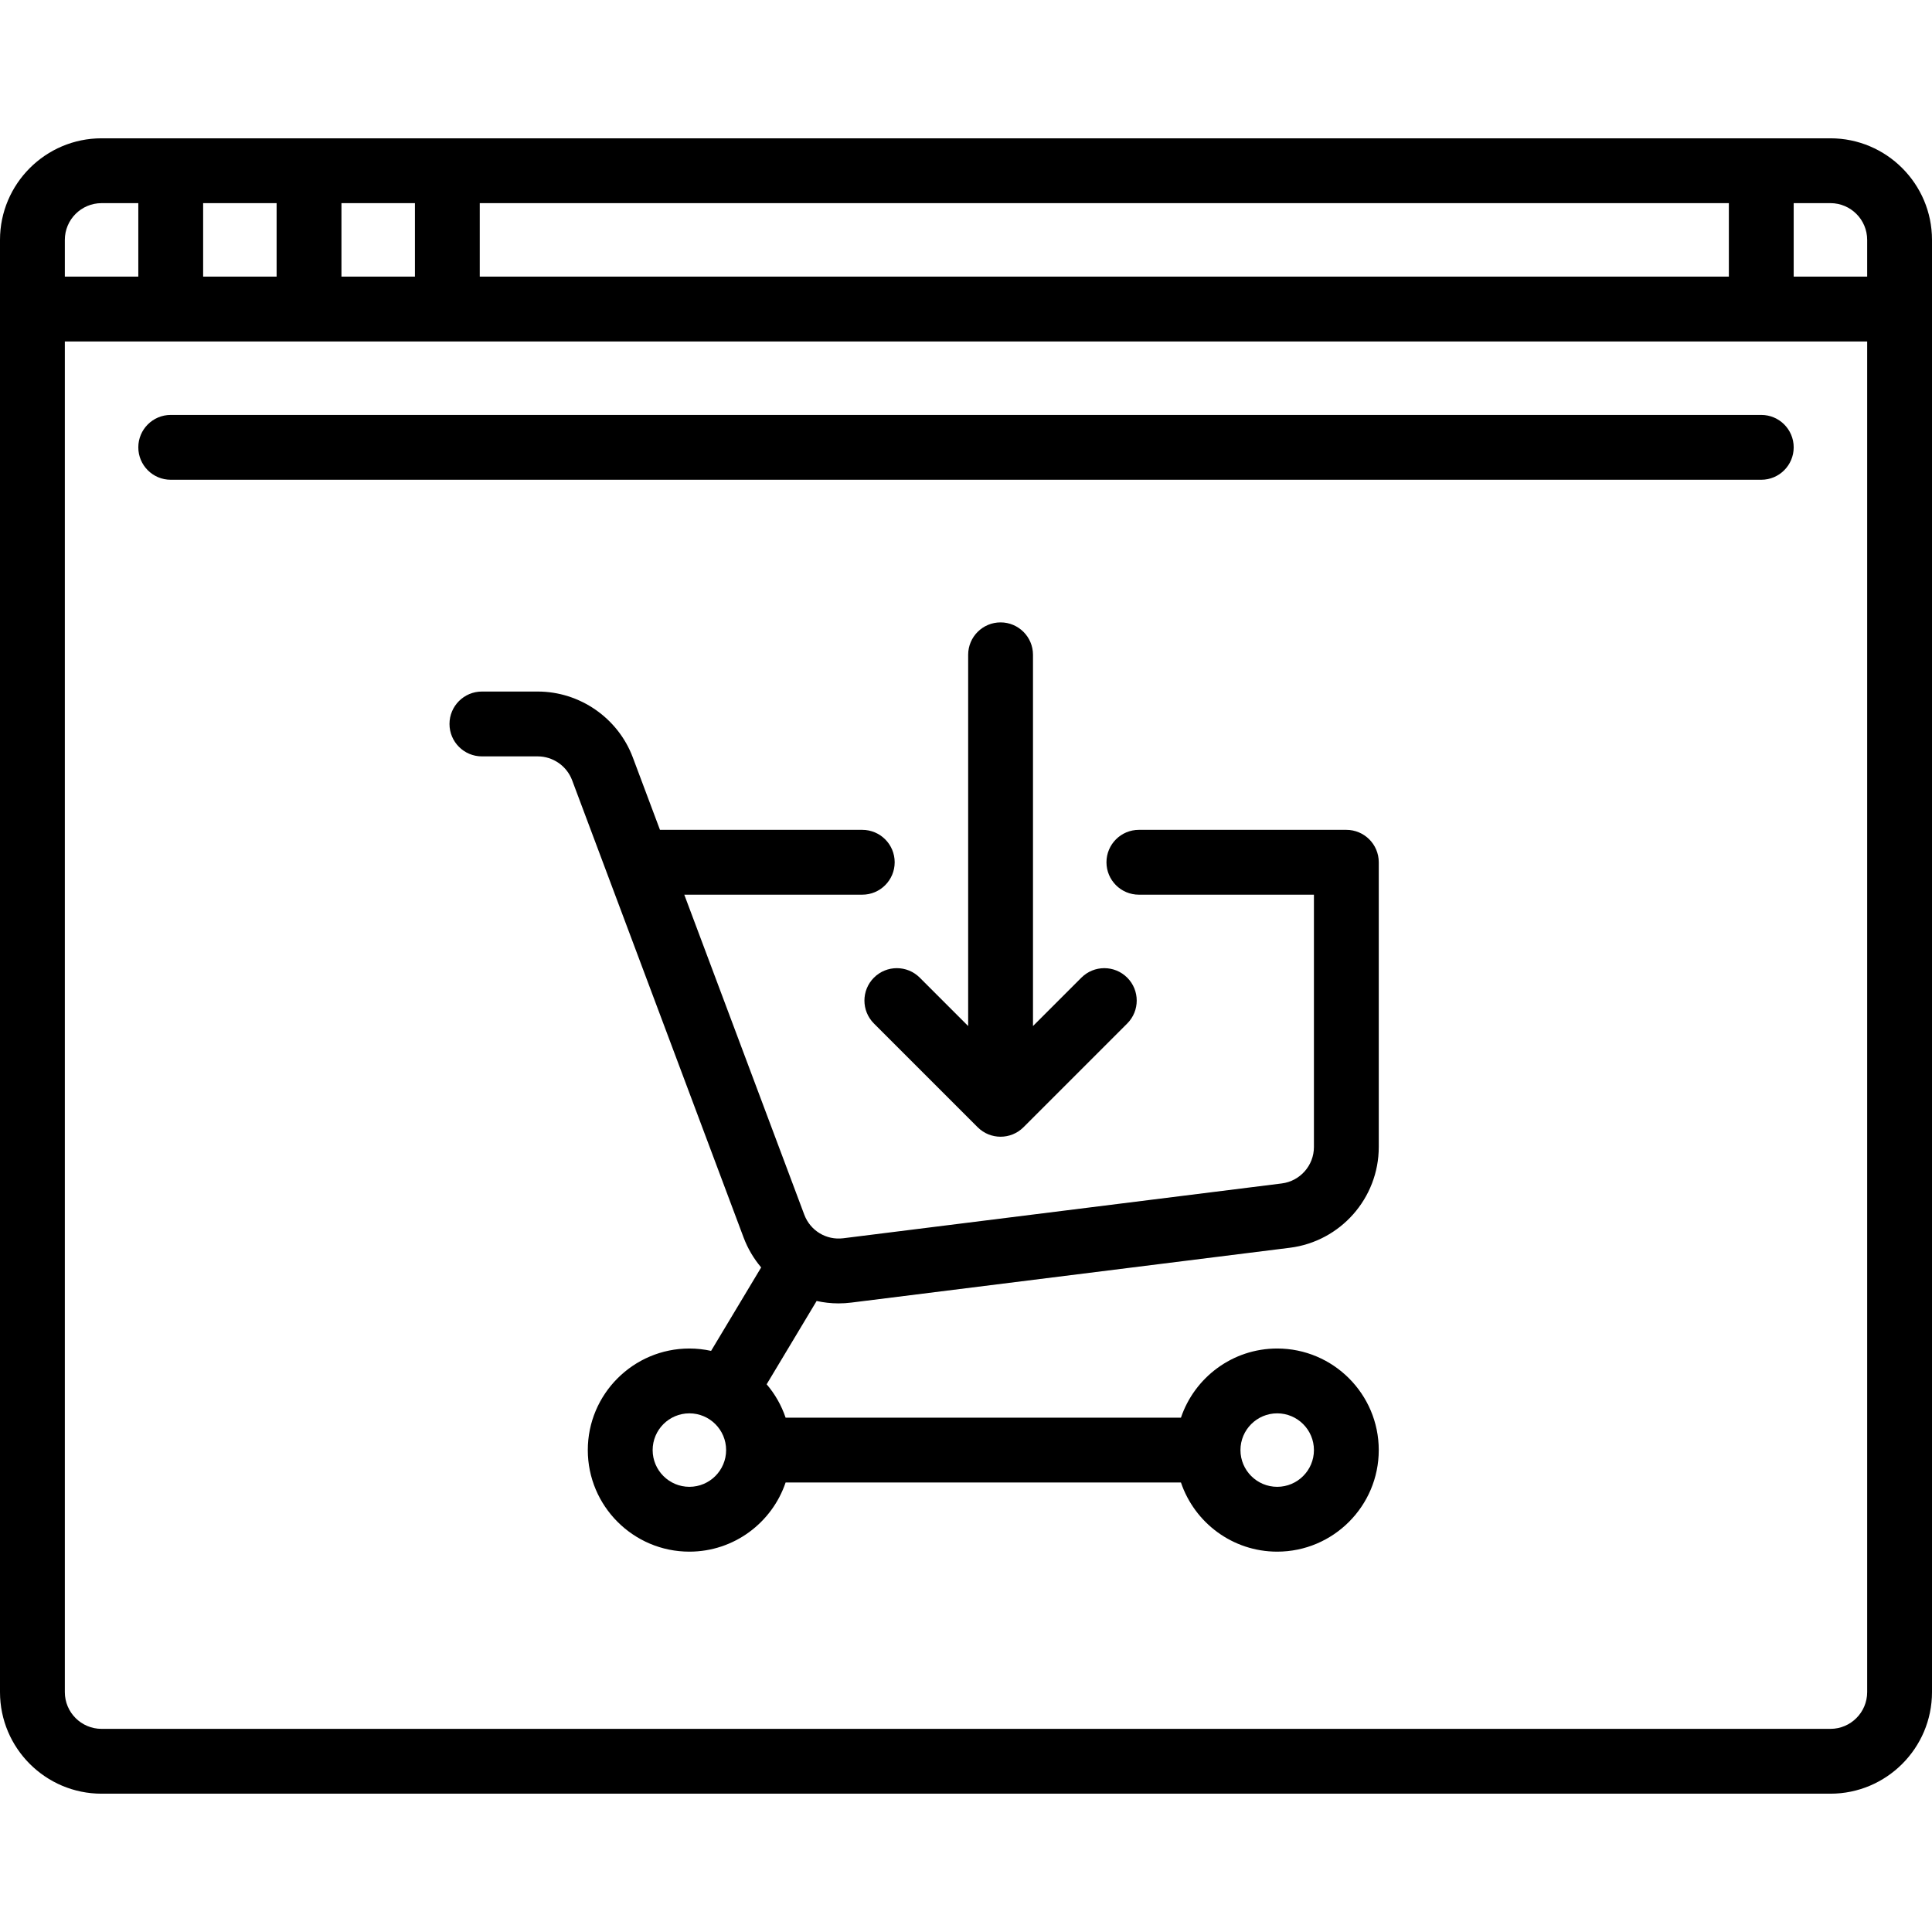
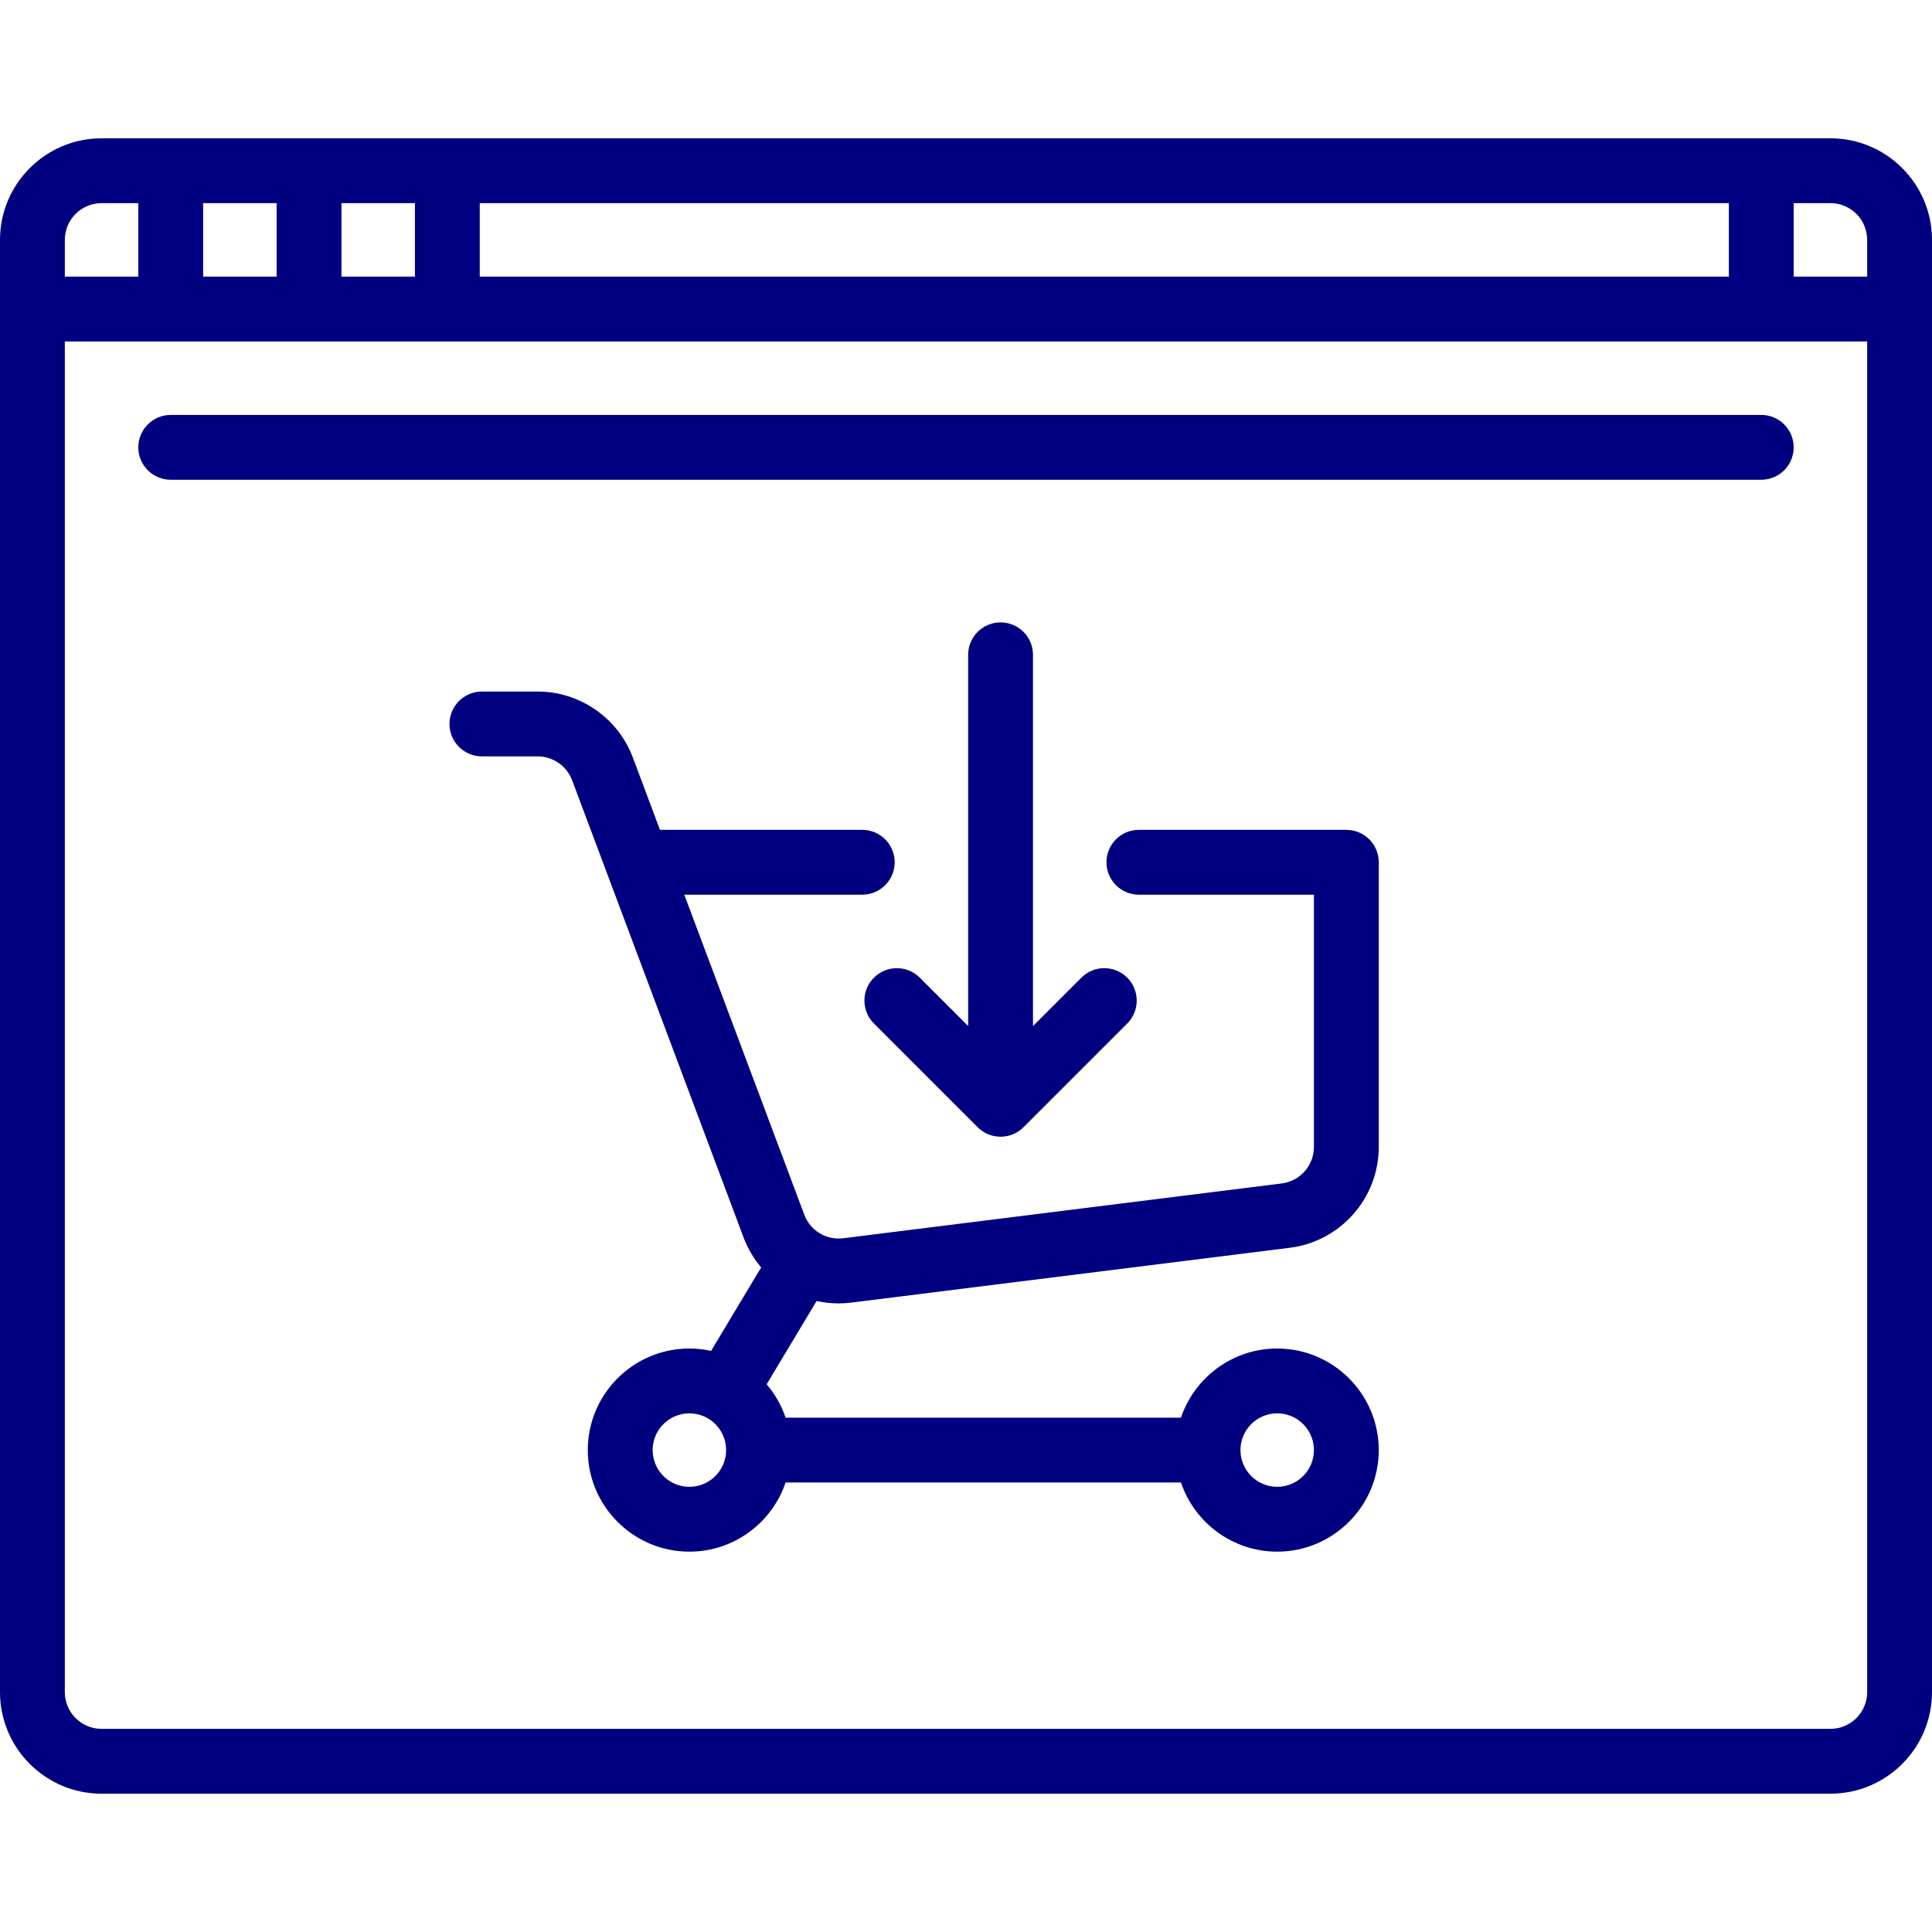
- <svg xmlns="http://www.w3.org/2000/svg" fill="#000000" height="800px" width="800px" version="1.1" id="Layer_1" viewBox="0 0 512 512" xml:space="preserve">
+ <svg xmlns="http://www.w3.org/2000/svg" fill="#000080" height="800px" width="800px" version="1.1" id="Layer_1" viewBox="0 0 512 512" xml:space="preserve">
  <g>
    <g>
      <path d="M485.083,36.653H26.917C12.075,36.653,0,48.728,0,63.571V448.43c0,14.842,12.075,26.917,26.917,26.917h458.166    c14.842,0,26.917-12.075,26.917-26.917V63.571C512,48.728,499.925,36.653,485.083,36.653z M127.141,53.834h331.025v19.472H127.141    V53.834z M90.488,53.834h19.472v19.472H90.488V53.834z M53.834,53.834h19.472v19.472H53.834V53.834z M17.181,63.571    c0-5.369,4.367-9.736,9.736-9.736h9.736v19.472H17.181V63.571z M494.819,448.43c0,5.369-4.367,9.736-9.736,9.736H26.917    c-5.369,0-9.736-4.367-9.736-9.736V90.488h477.638V448.43z M494.819,73.306h-19.472V53.834h9.736c5.369,0,9.736,4.367,9.736,9.736    V73.306z" />
    </g>
  </g>
  <g>
    <g>
      <path d="M466.756,109.96H45.244c-4.744,0-8.591,3.846-8.591,8.591c0,4.744,3.846,8.591,8.591,8.591h421.512    c4.744,0,8.591-3.846,8.591-8.591C475.347,113.806,471.5,109.96,466.756,109.96z" />
    </g>
  </g>
  <g>
    <g>
      <path d="M222.21,345.412c1.12,0,2.254-0.07,3.39-0.212l116.206-14.526c13.444-1.68,23.581-13.163,23.581-26.71V228.51    c0-4.744-3.846-8.591-8.591-8.591h-54.98c-4.744,0-8.591,3.846-8.591,8.591s3.846,8.591,8.591,8.591h46.389v66.864    c0,4.9-3.666,9.053-8.529,9.66l-116.206,14.526c-4.492,0.561-8.735-2.006-10.324-6.242l-31.804-84.808h47.166    c4.744,0,8.591-3.846,8.591-8.591s-3.846-8.591-8.591-8.591h-53.609l-7.195-19.187c-3.917-10.447-14.046-17.466-25.203-17.466    h-14.79c-4.744,0-8.591,3.846-8.591,8.591c0,4.744,3.846,8.591,8.591,8.591h14.79c4.035,0,7.698,2.539,9.115,6.318l45.441,121.177    c1.113,2.969,2.711,5.627,4.66,7.937l-13.27,22.117c-1.856-0.405-3.781-0.627-5.757-0.627c-14.842,0-26.917,12.075-26.917,26.917    s12.075,26.917,26.917,26.917c11.839,0,21.909-7.686,25.504-18.327h104.77c3.594,10.641,13.665,18.327,25.504,18.327    c14.842,0,26.917-12.075,26.917-26.917s-12.075-26.917-26.917-26.917c-11.839,0-21.909,7.686-25.504,18.327h-104.77    c-1.106-3.276-2.826-6.27-5.023-8.847l13.246-22.077C218.299,345.187,220.236,345.412,222.21,345.412z M182.694,394.022    c-5.369,0-9.736-4.367-9.736-9.736c0-5.369,4.367-9.736,9.736-9.736c5.369,0,9.736,4.367,9.736,9.736    C192.43,389.655,188.062,394.022,182.694,394.022z M338.47,374.55c5.369,0,9.736,4.367,9.736,9.736    c0,5.369-4.367,9.736-9.736,9.736c-5.369,0-9.736-4.367-9.736-9.736C328.734,378.918,333.101,374.55,338.47,374.55z" />
    </g>
  </g>
  <g>
    <g>
      <path d="M298.727,259.089c-3.355-3.355-8.794-3.355-12.148,0l-12.825,12.825V173.53c0-4.744-3.846-8.591-8.591-8.591    c-4.744,0-8.591,3.846-8.591,8.591v98.384l-12.825-12.825c-3.355-3.355-8.794-3.355-12.148,0c-3.355,3.355-3.355,8.793,0,12.148    l27.49,27.49c1.677,1.677,3.876,2.516,6.074,2.516c2.198,0,4.397-0.838,6.074-2.516l27.49-27.49    C302.082,267.883,302.082,262.444,298.727,259.089z" />
    </g>
  </g>
</svg>
